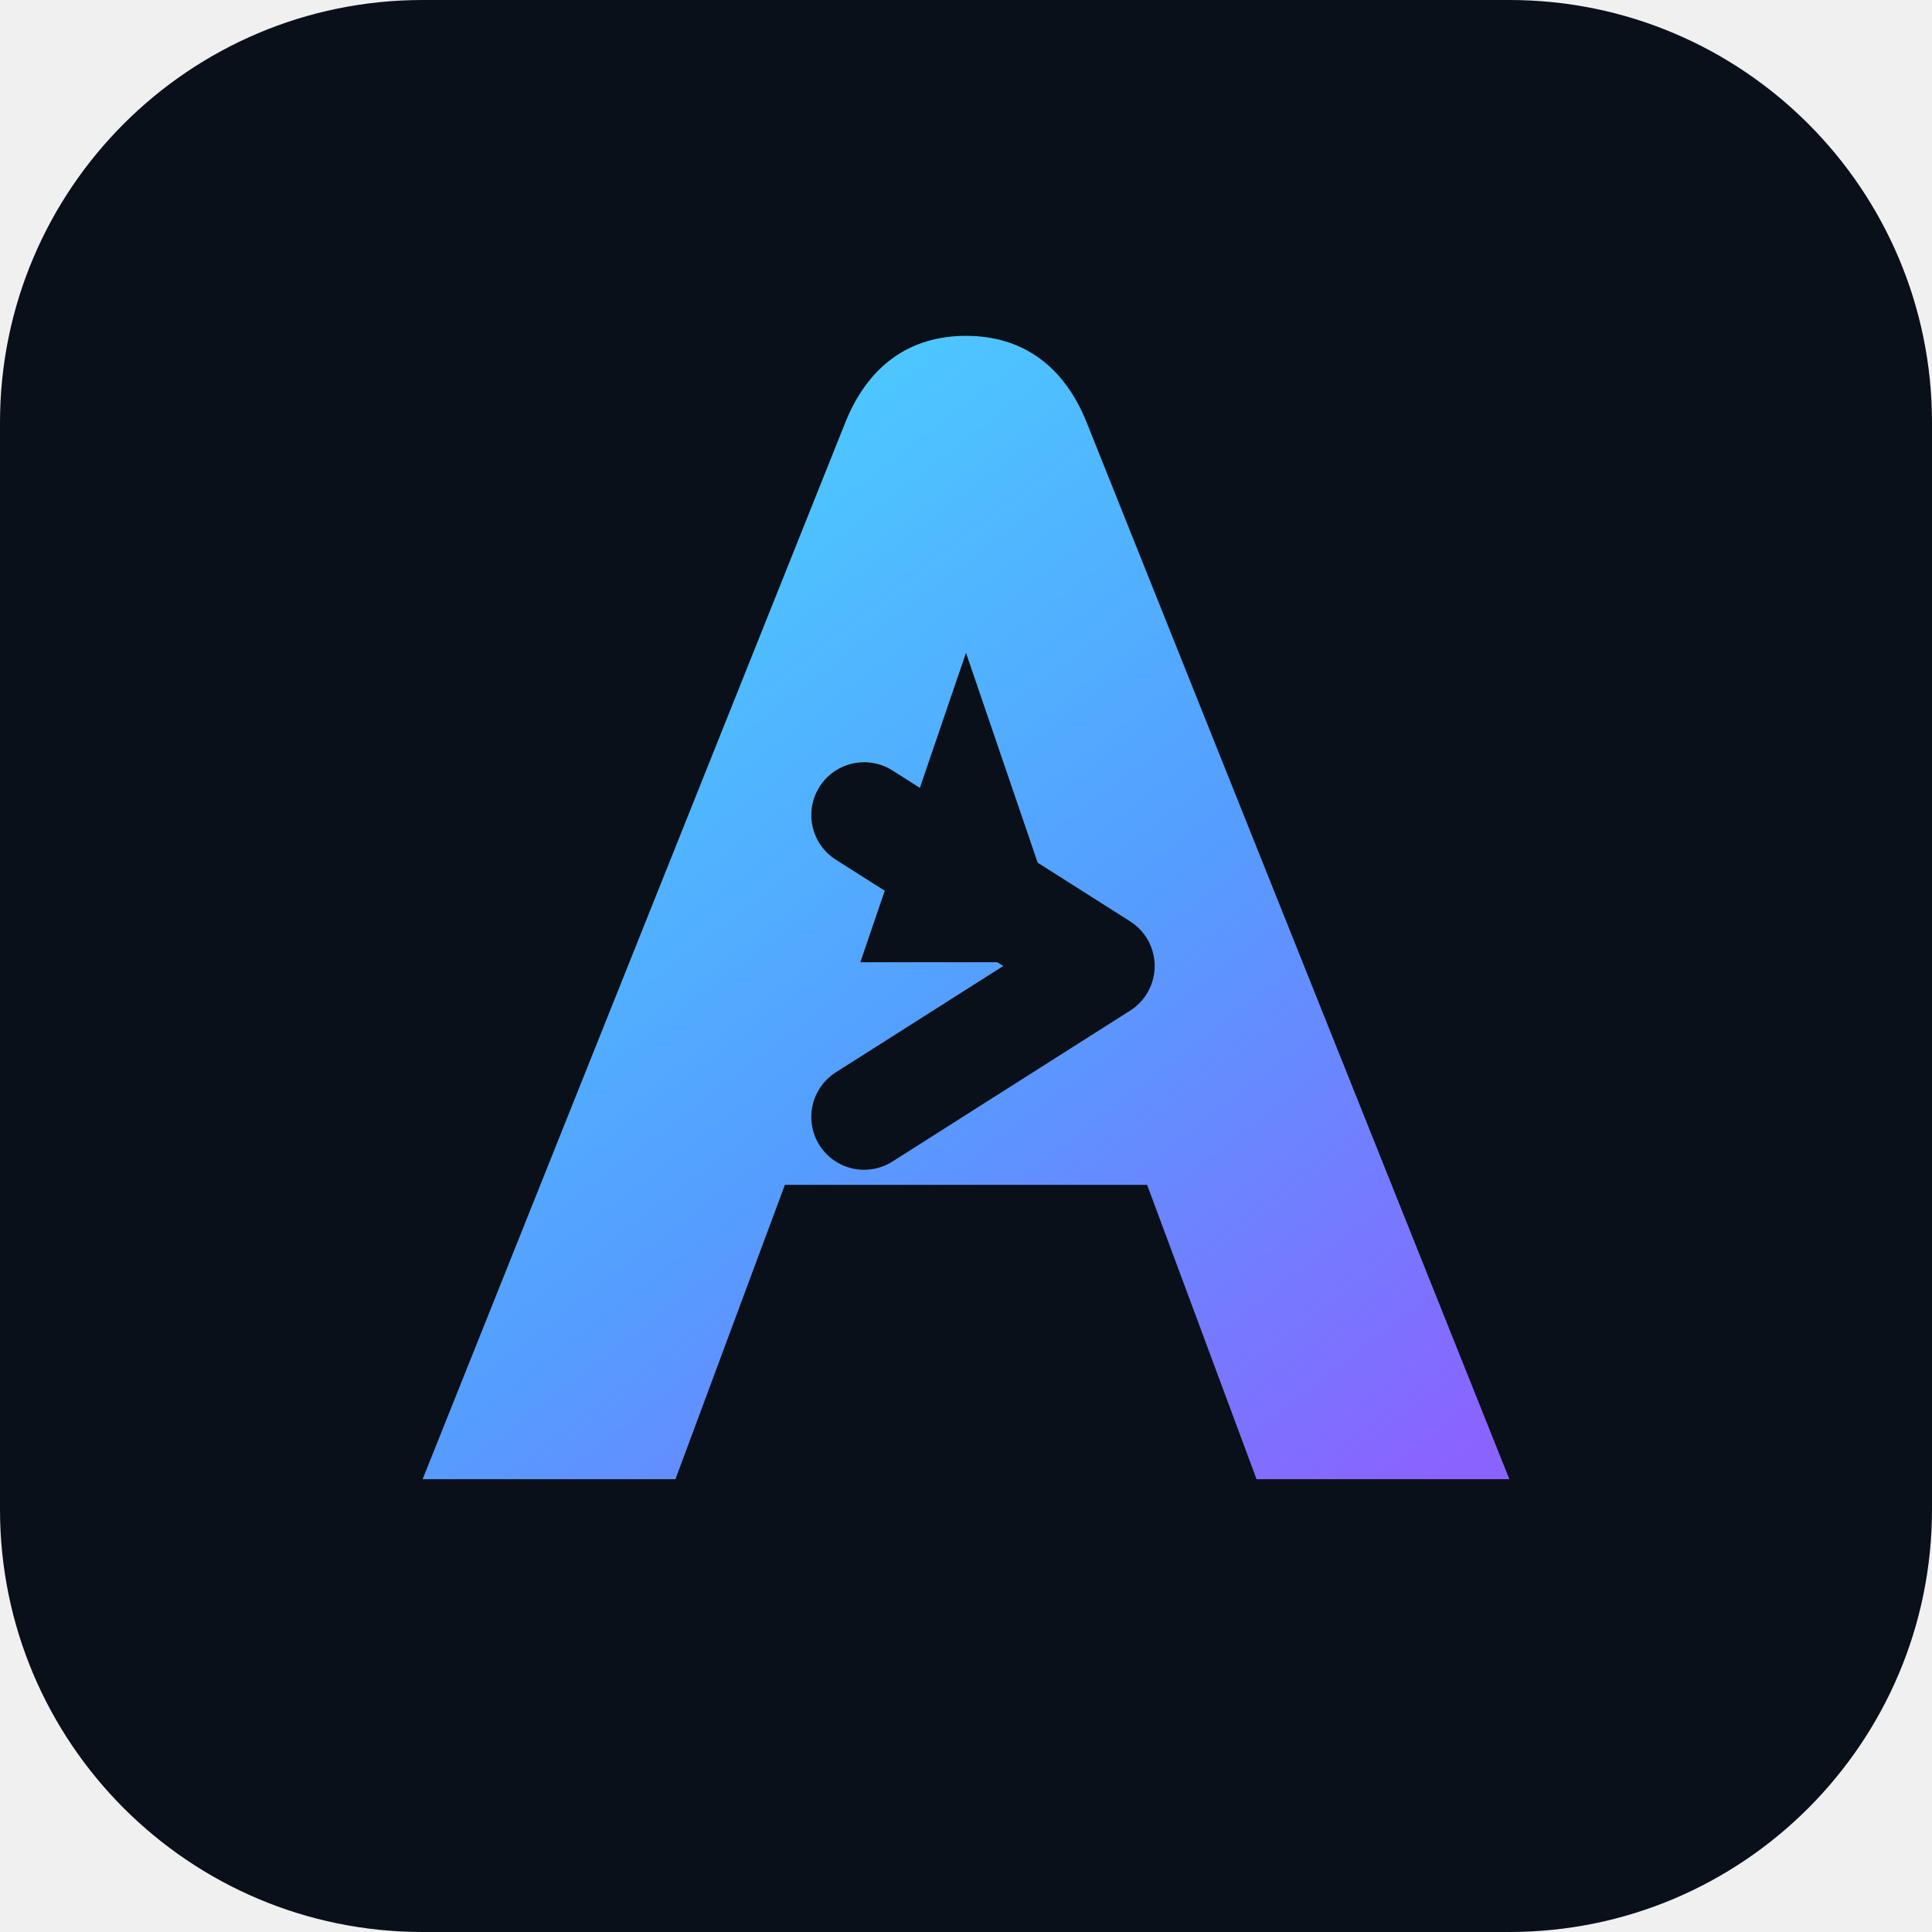
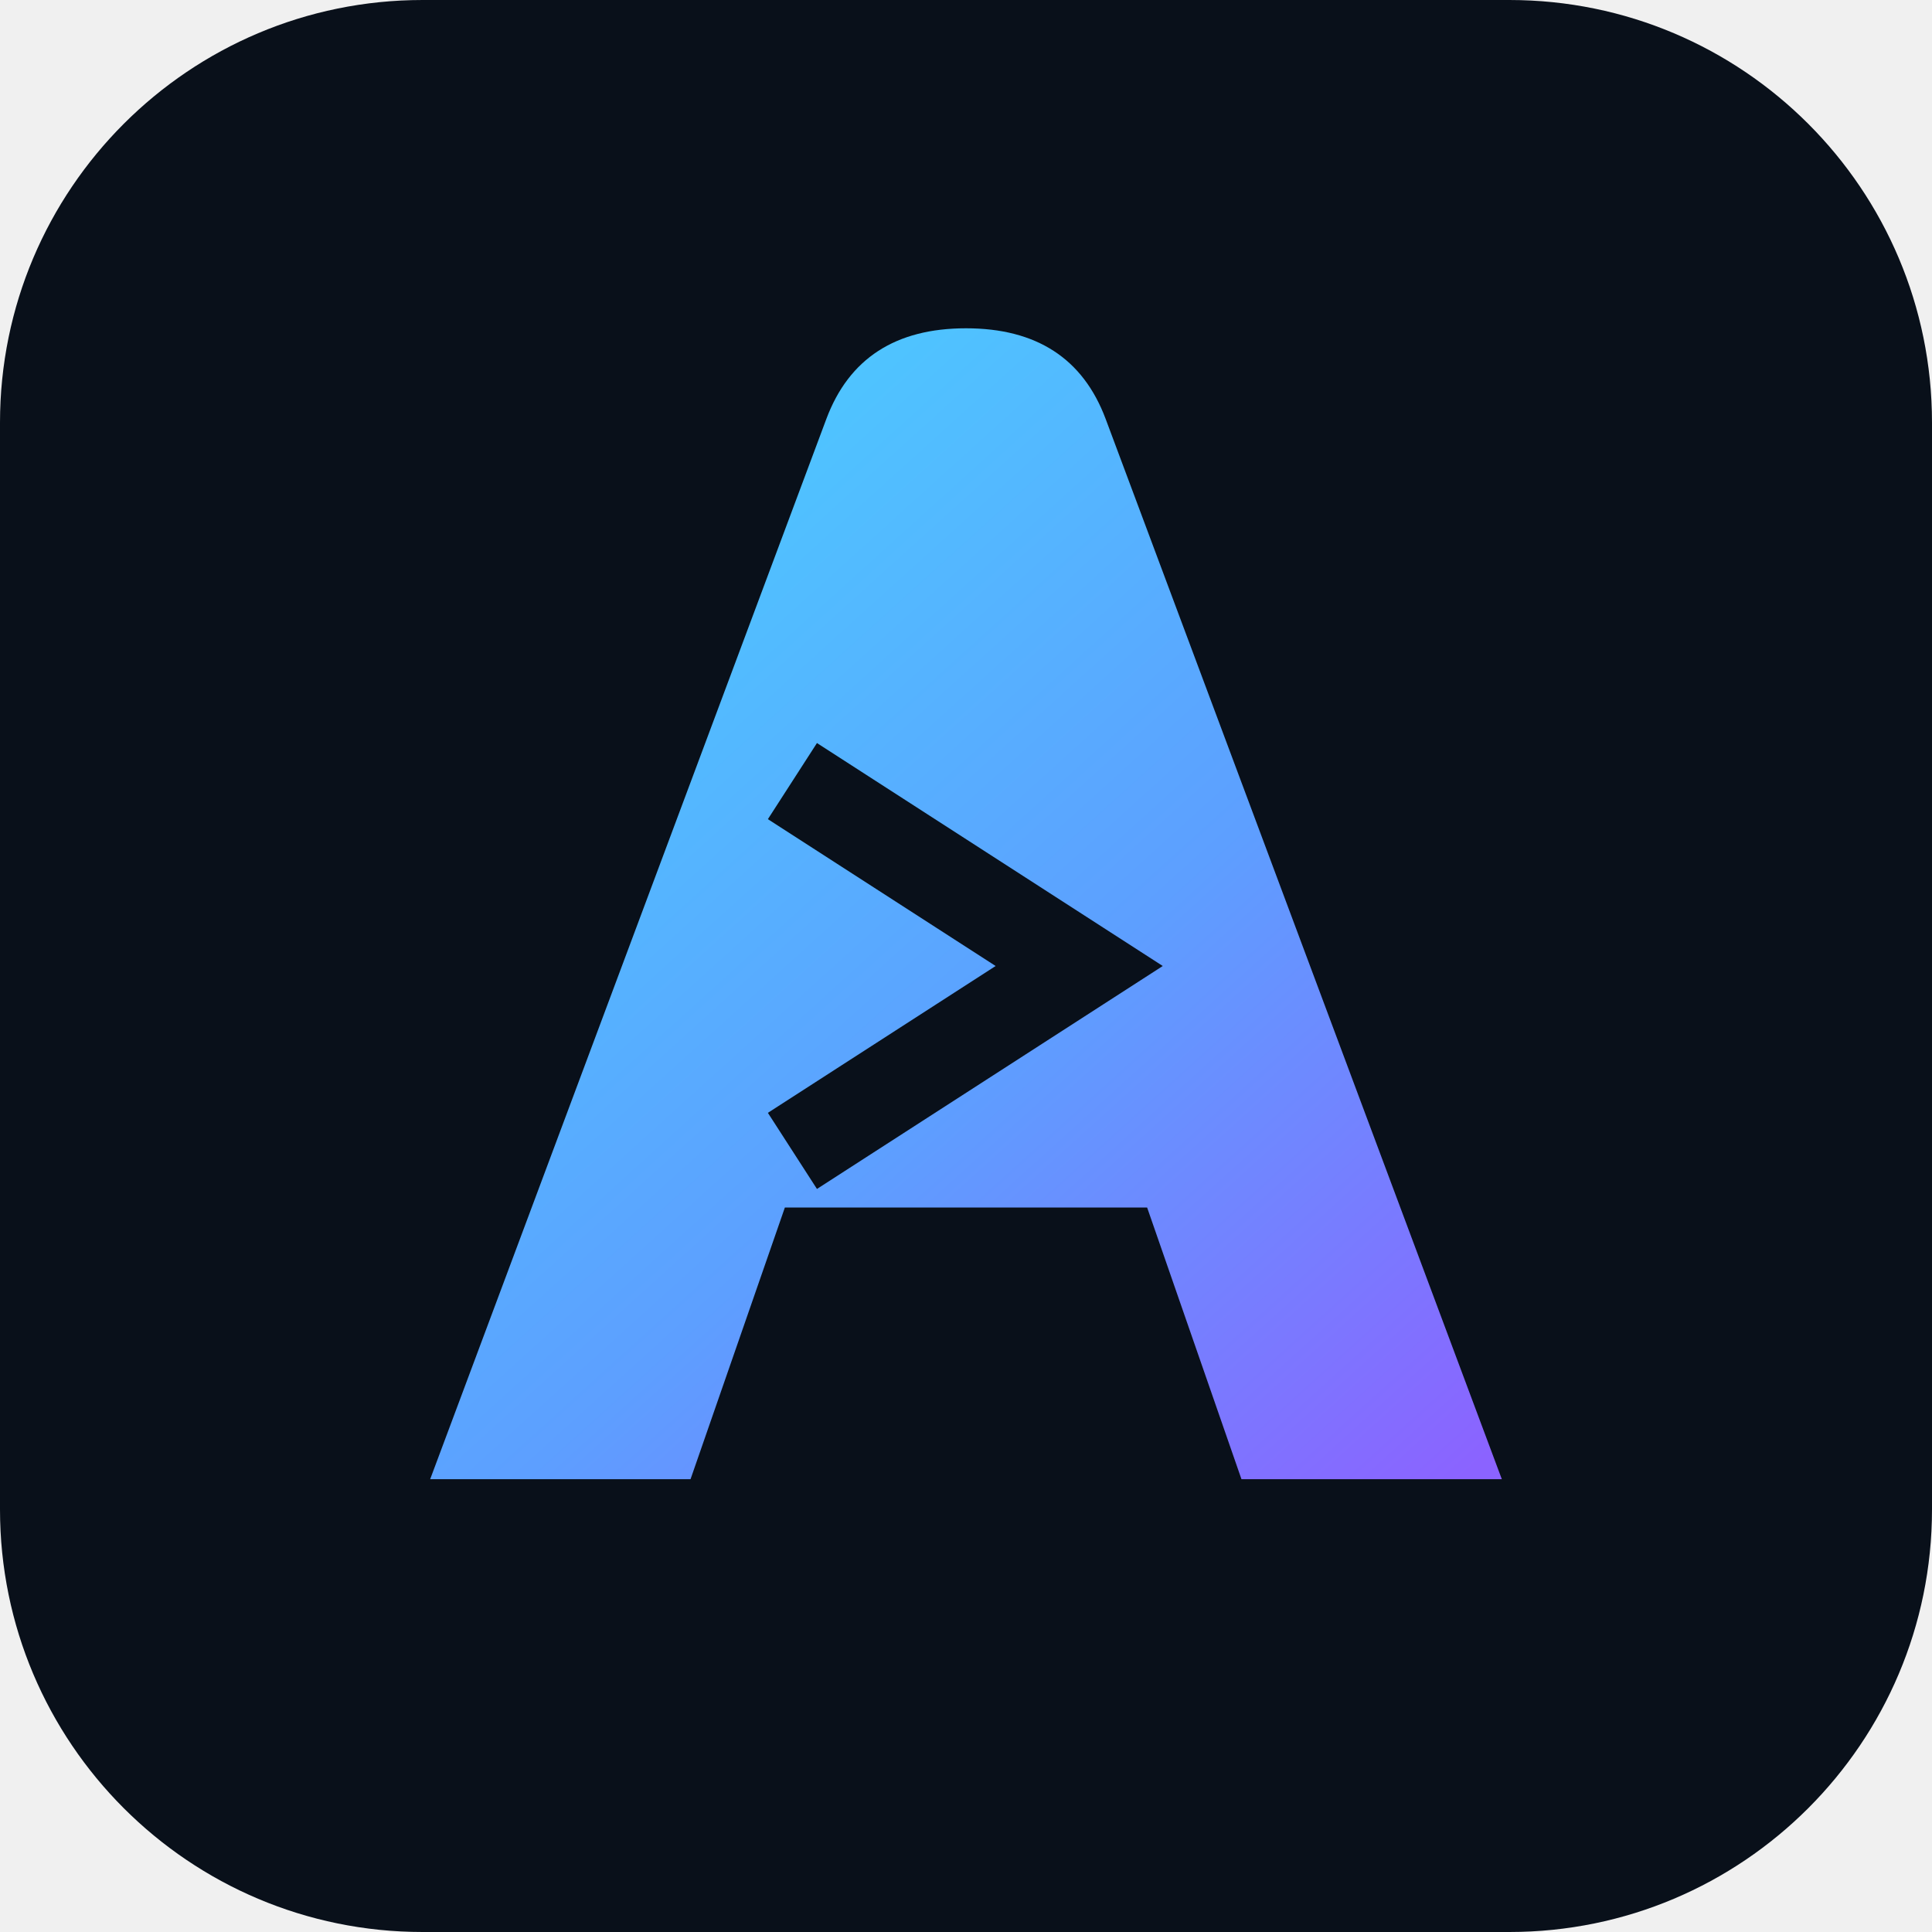
<svg xmlns="http://www.w3.org/2000/svg" viewBox="0 0 512 512">
  <defs>
-     <linearGradient id="mark" x1="140" y1="100" x2="370" y2="400" gradientUnits="userSpaceOnUse">
-       <stop stop-color="#4AD5FF" />
-       <stop offset=".55" stop-color="#559DFF" />
-       <stop offset="1" stop-color="#8A63FF" />
+     <linearGradient id="g" x1="122" y1="94" x2="390" y2="390" gradientUnits="userSpaceOnUse">
+       <stop stop-color="#48D5FF" />
+       <stop offset=".58" stop-color="#5D9FFF" />
+       <stop offset="1" stop-color="#8B63FF" />
    </linearGradient>
-     <mask id="cut">
+     <mask id="m">
      <rect width="512" height="512" fill="white" />
-       <path d="M229 216 292 256 229 296" fill="none" stroke="black" stroke-width="28" stroke-linecap="round" stroke-linejoin="round" />
+       <path d="M210 207 L286 256 L210 305" fill="none" stroke="black" stroke-width="24" stroke-linecap="butt" stroke-linejoin="miter" />
    </mask>
  </defs>
-   <rect width="512" height="512" rx="112" fill="#0A1019" />
-   <g fill="url(#mark)" mask="url(#cut)">
-     <path d="M112 392 224 112c6-15 17-23 32-23s26 8 32 23l112 280h-67l-29-78h-96l-29 78h-67Zm116-137h56l-28-82-28 82Z" />
-   </g>
+   <rect width="512" height="512" rx="112" fill="#09101A" />
+   <path mask="url(#m)" fill="url(#g)" d="M114 392 219 111Q228 87 256 87t37 24l105 281h-69l-25-72h-96l-25 72h-69Z" />
</svg>
